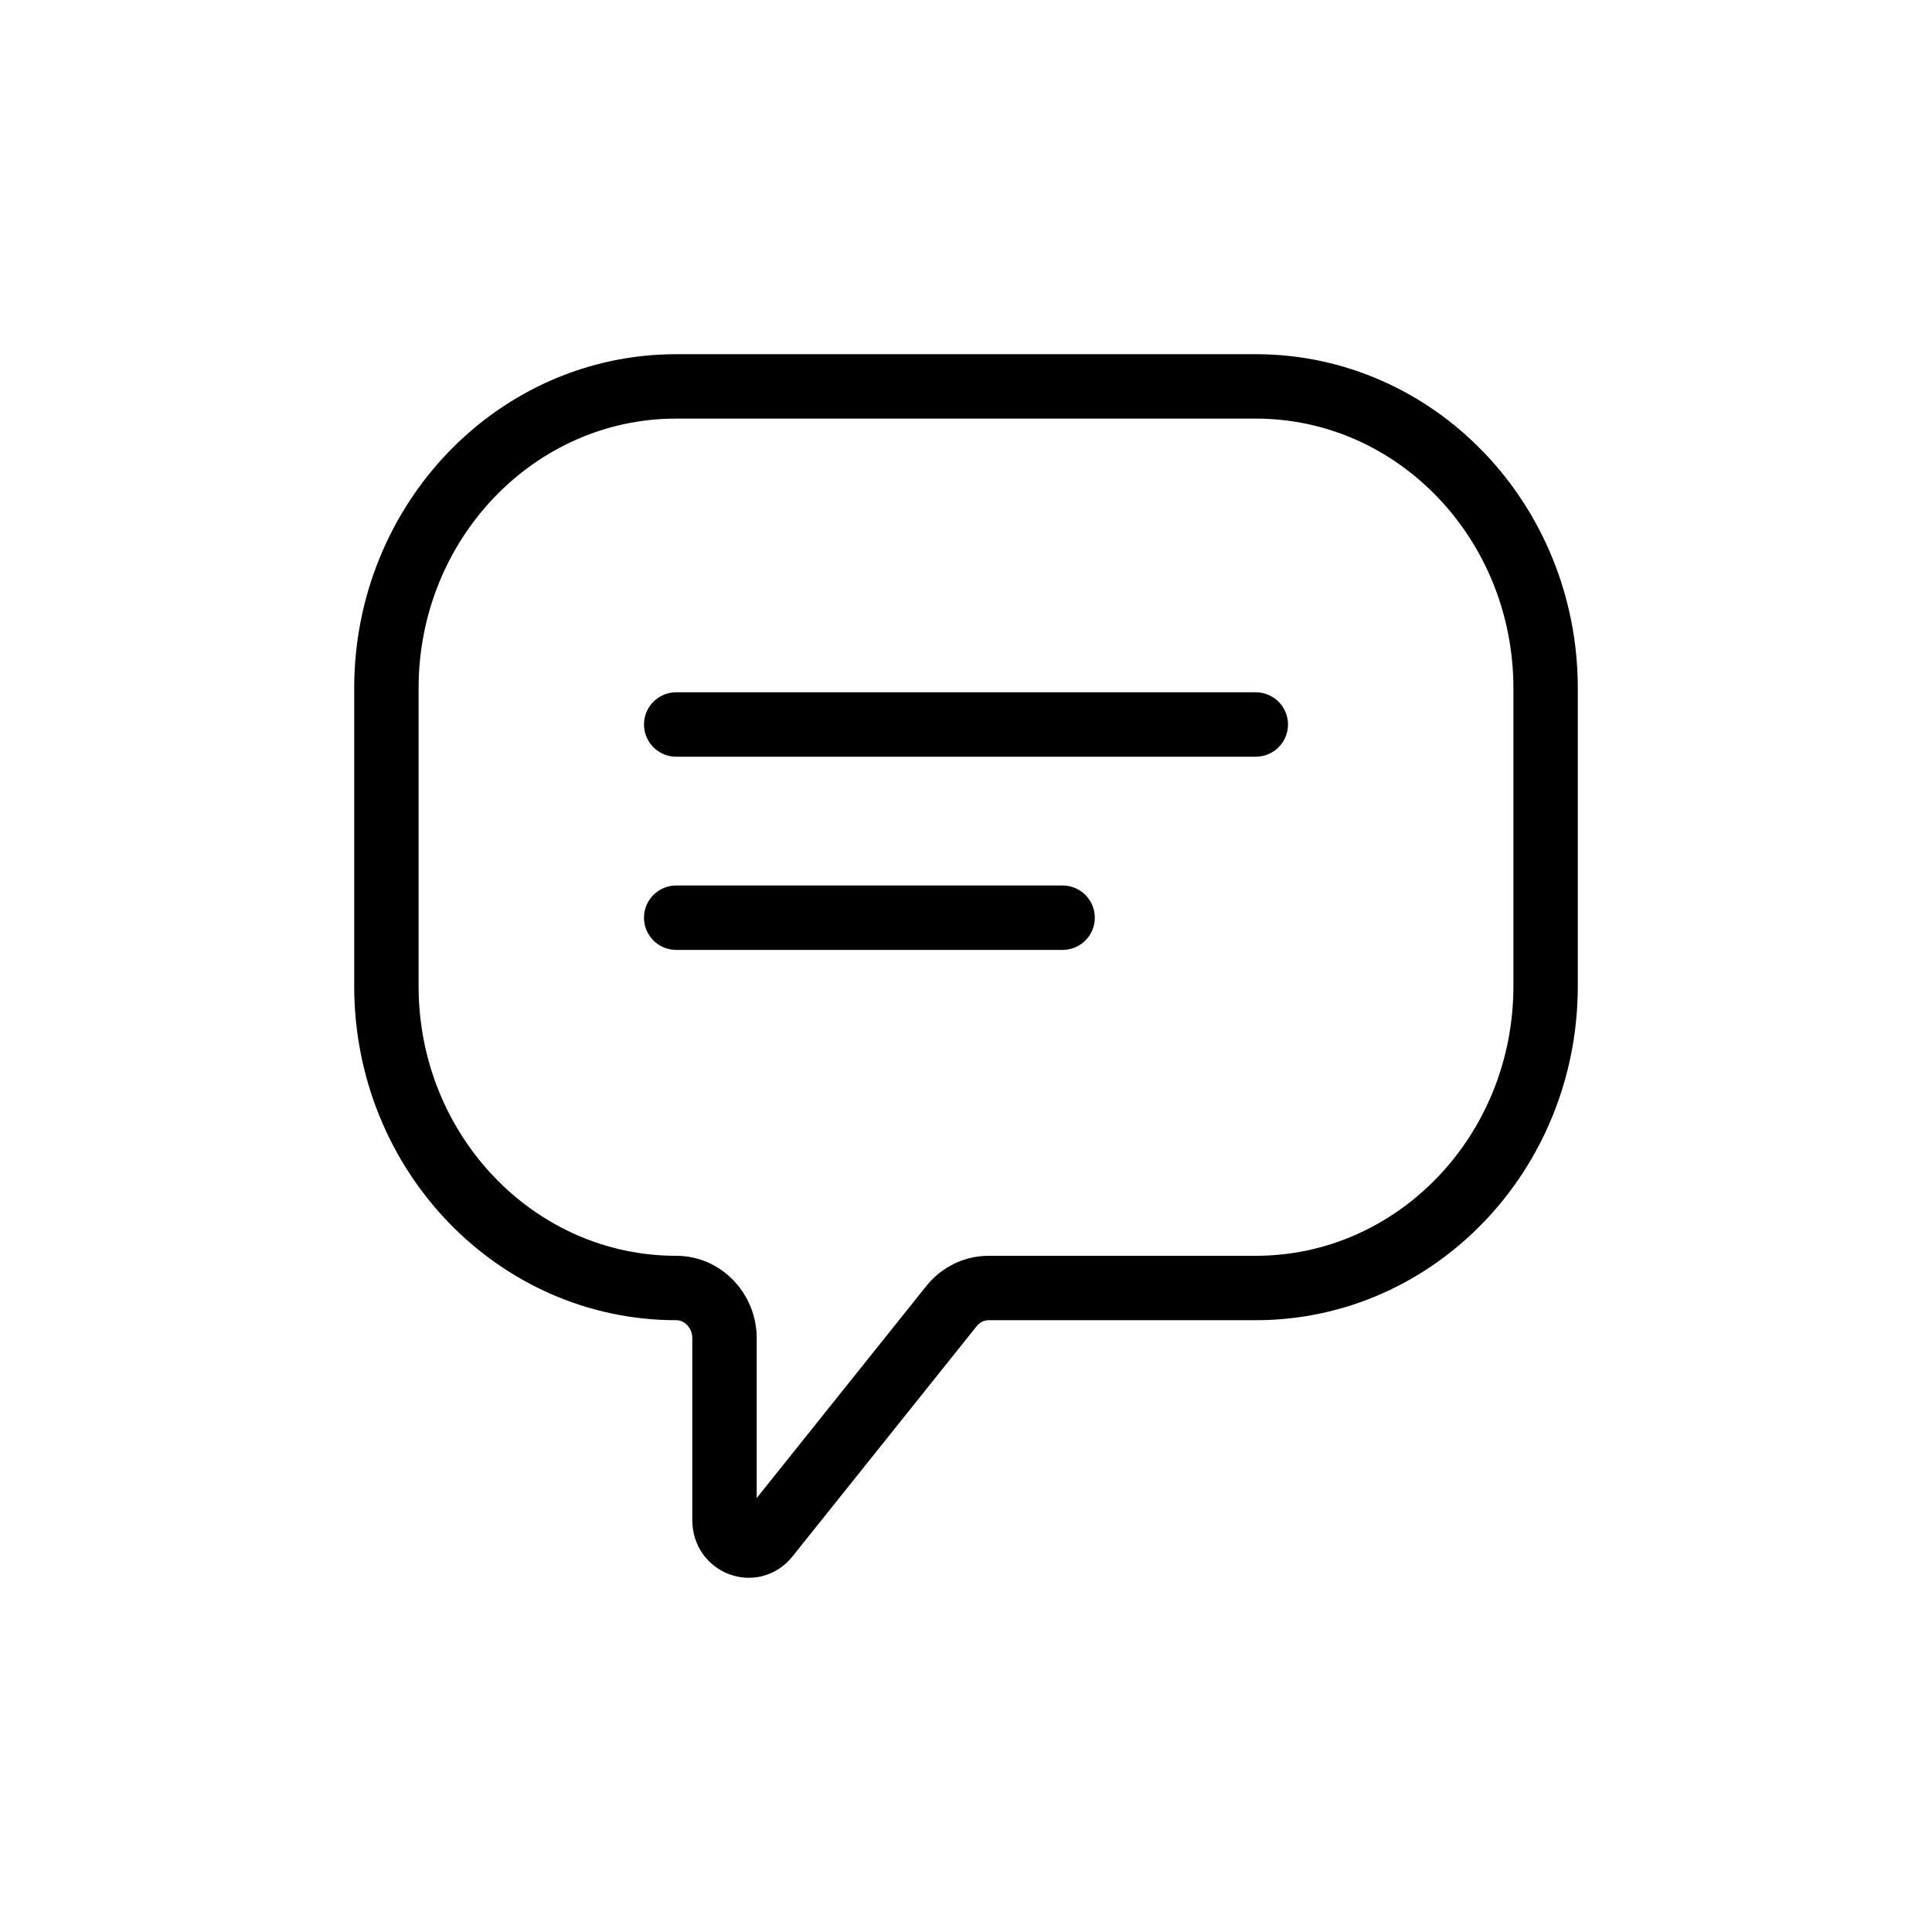
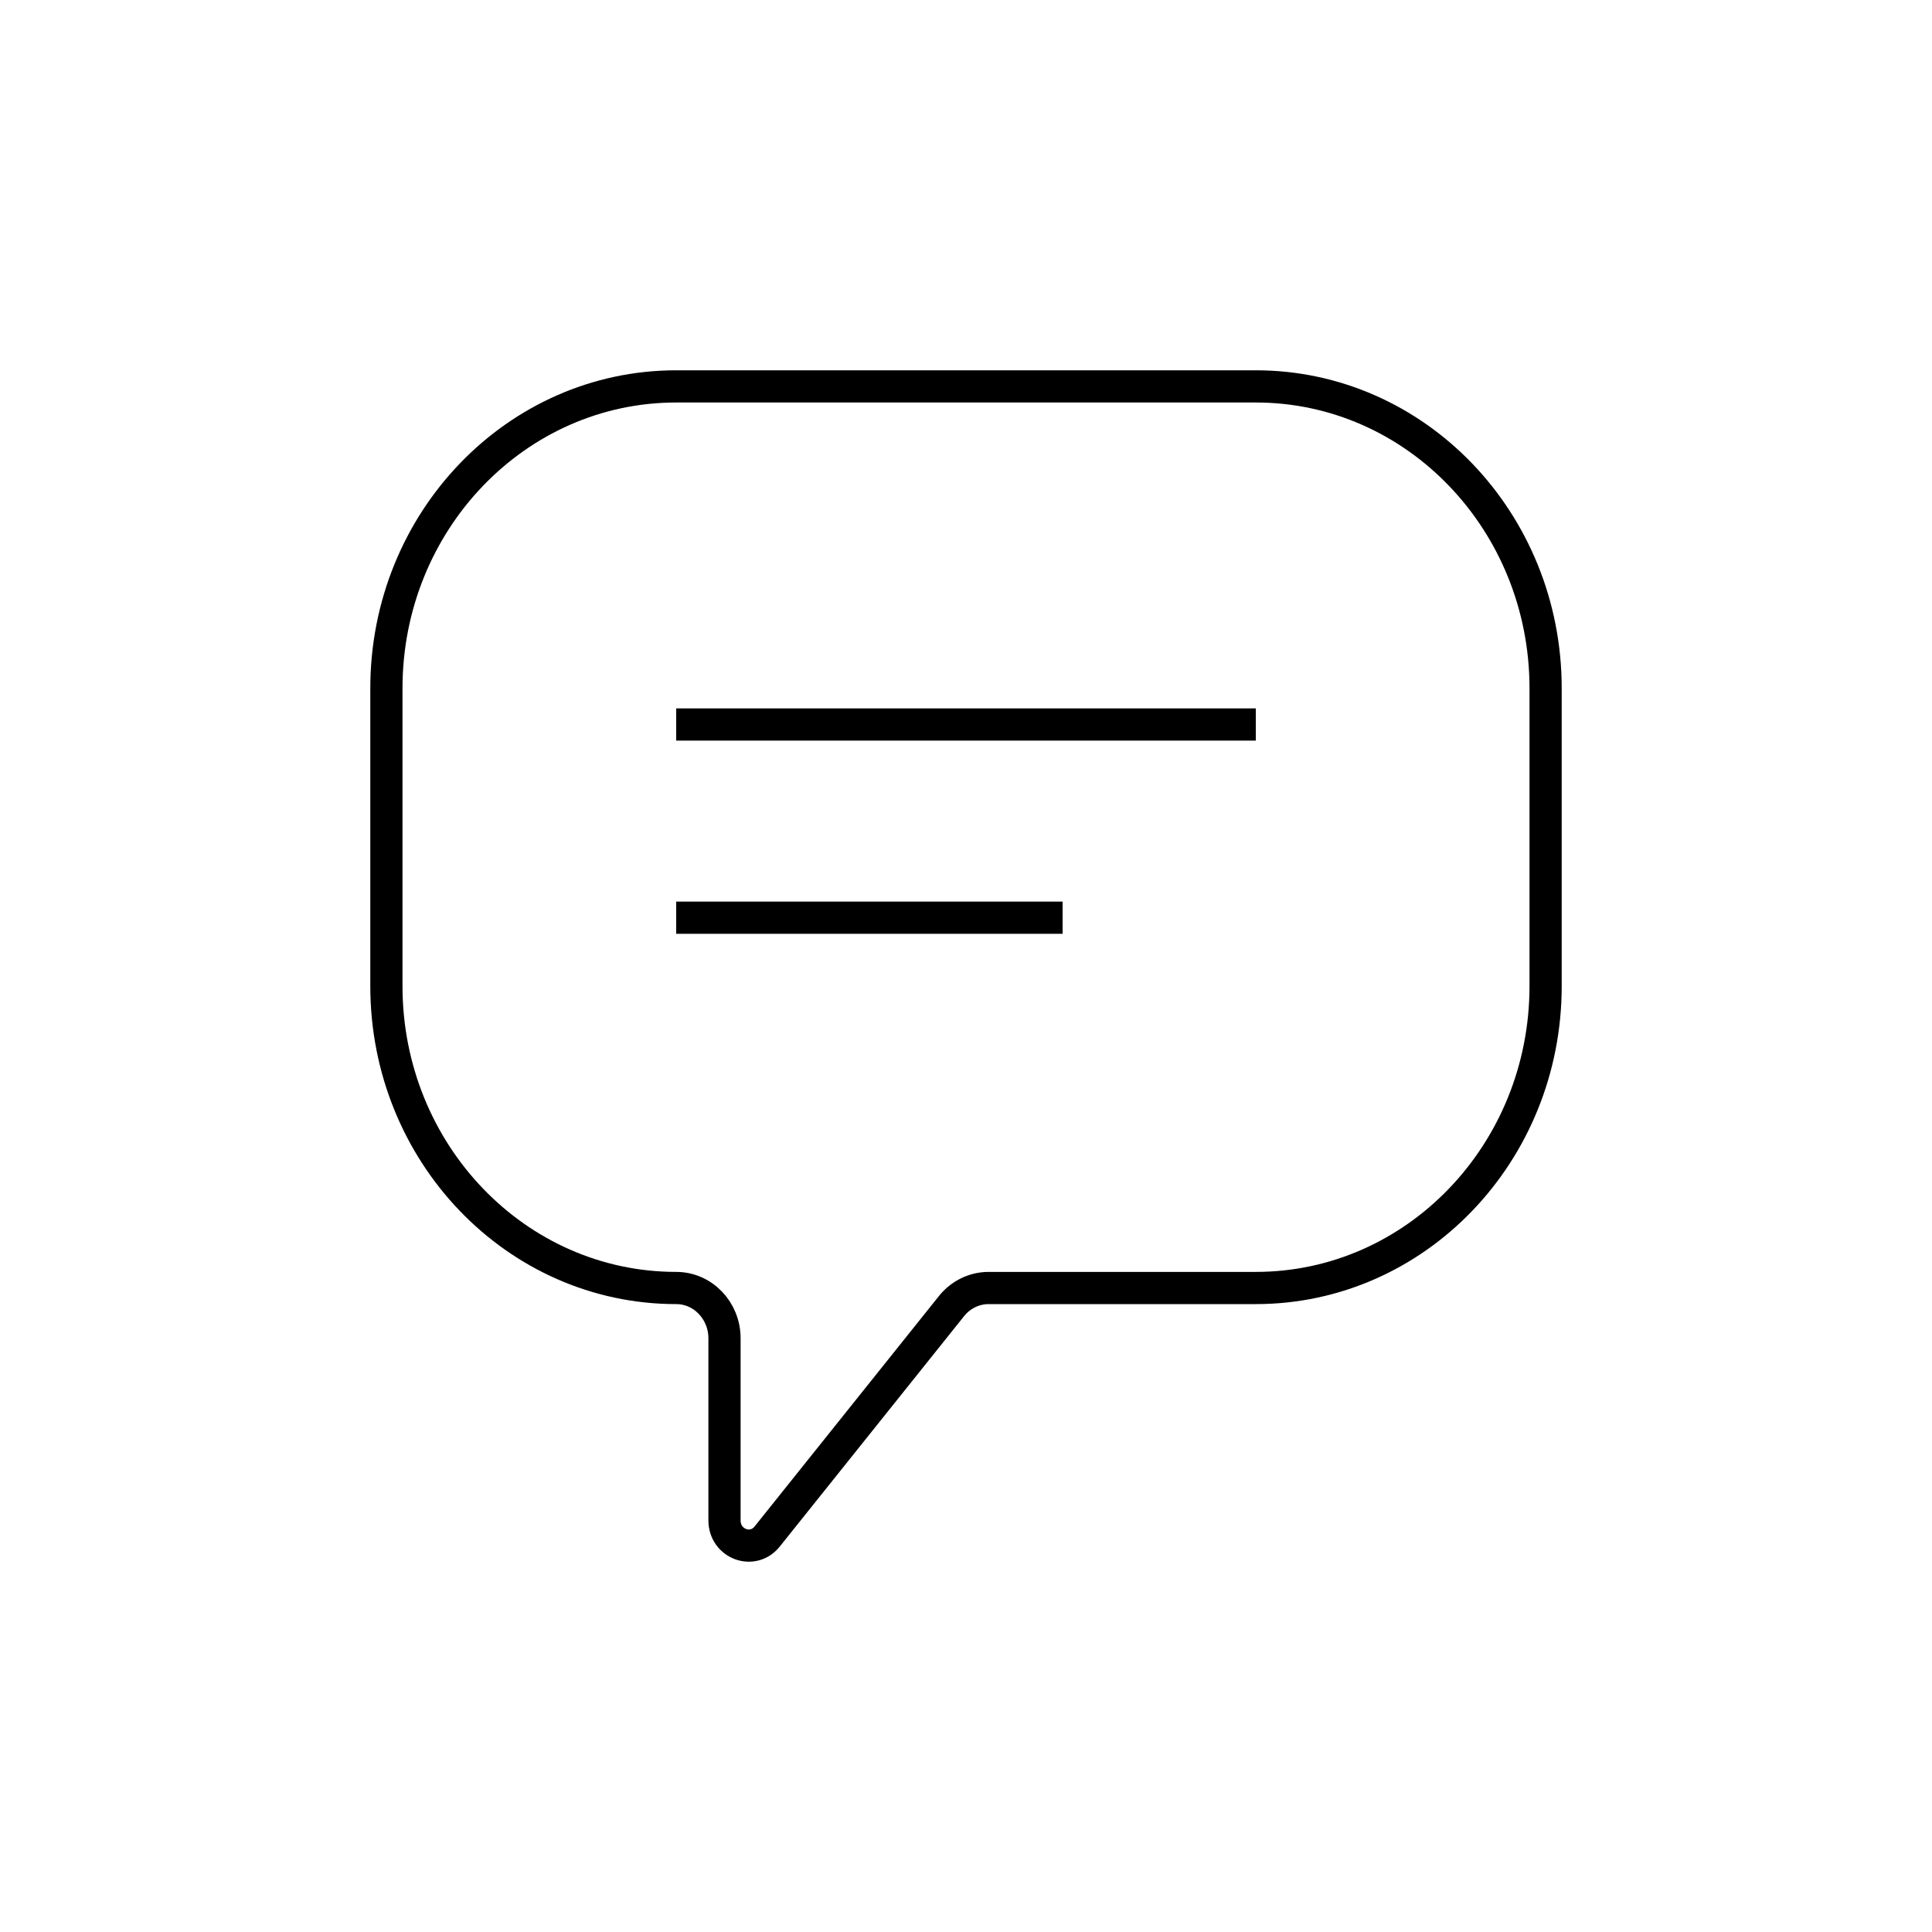
- <svg xmlns="http://www.w3.org/2000/svg" width="60" height="60" viewBox="0 0 60 60" fill="none">
-   <g id="StageButtonChatIcon">
-     <path id="Rectangle 1316" d="M21 28.5H33M21 22.5H39M21 12H39C43.971 12 48 16.197 48 21.375V30.625C48 35.803 43.971 40 39 40H30.703C30.257 40 29.835 40.206 29.55 40.562L23.826 47.717C23.377 48.279 22.5 47.948 22.5 47.217V41.562C22.5 40.7 21.828 40 21 40C16.029 40 12 35.803 12 30.625V21.375C12 16.197 16.029 12 21 12Z" stroke="black" stroke-width="2" stroke-linecap="round" />
-   </g>
+ <svg xmlns="http://www.w3.org/2000/svg" className="stage-chat-send-button" width="60" height="60" viewBox="0 0 60 60" fill="none">
+   <path d="M21 28.5H33M21 22.5H39M21 12H39C43.971 12 48 16.197 48 21.375V30.625C48 35.803 43.971 40 39 40H30.703C30.257 40 29.835 40.206 29.55 40.562L23.826 47.717C23.377 48.279 22.5 47.948 22.5 47.217V41.562C22.5 40.7 21.828 40 21 40C16.029 40 12 35.803 12 30.625V21.375C12 16.197 16.029 12 21 12Z" stroke="black" strokeWidth="2" strokeLinecap="round" />
</svg>
